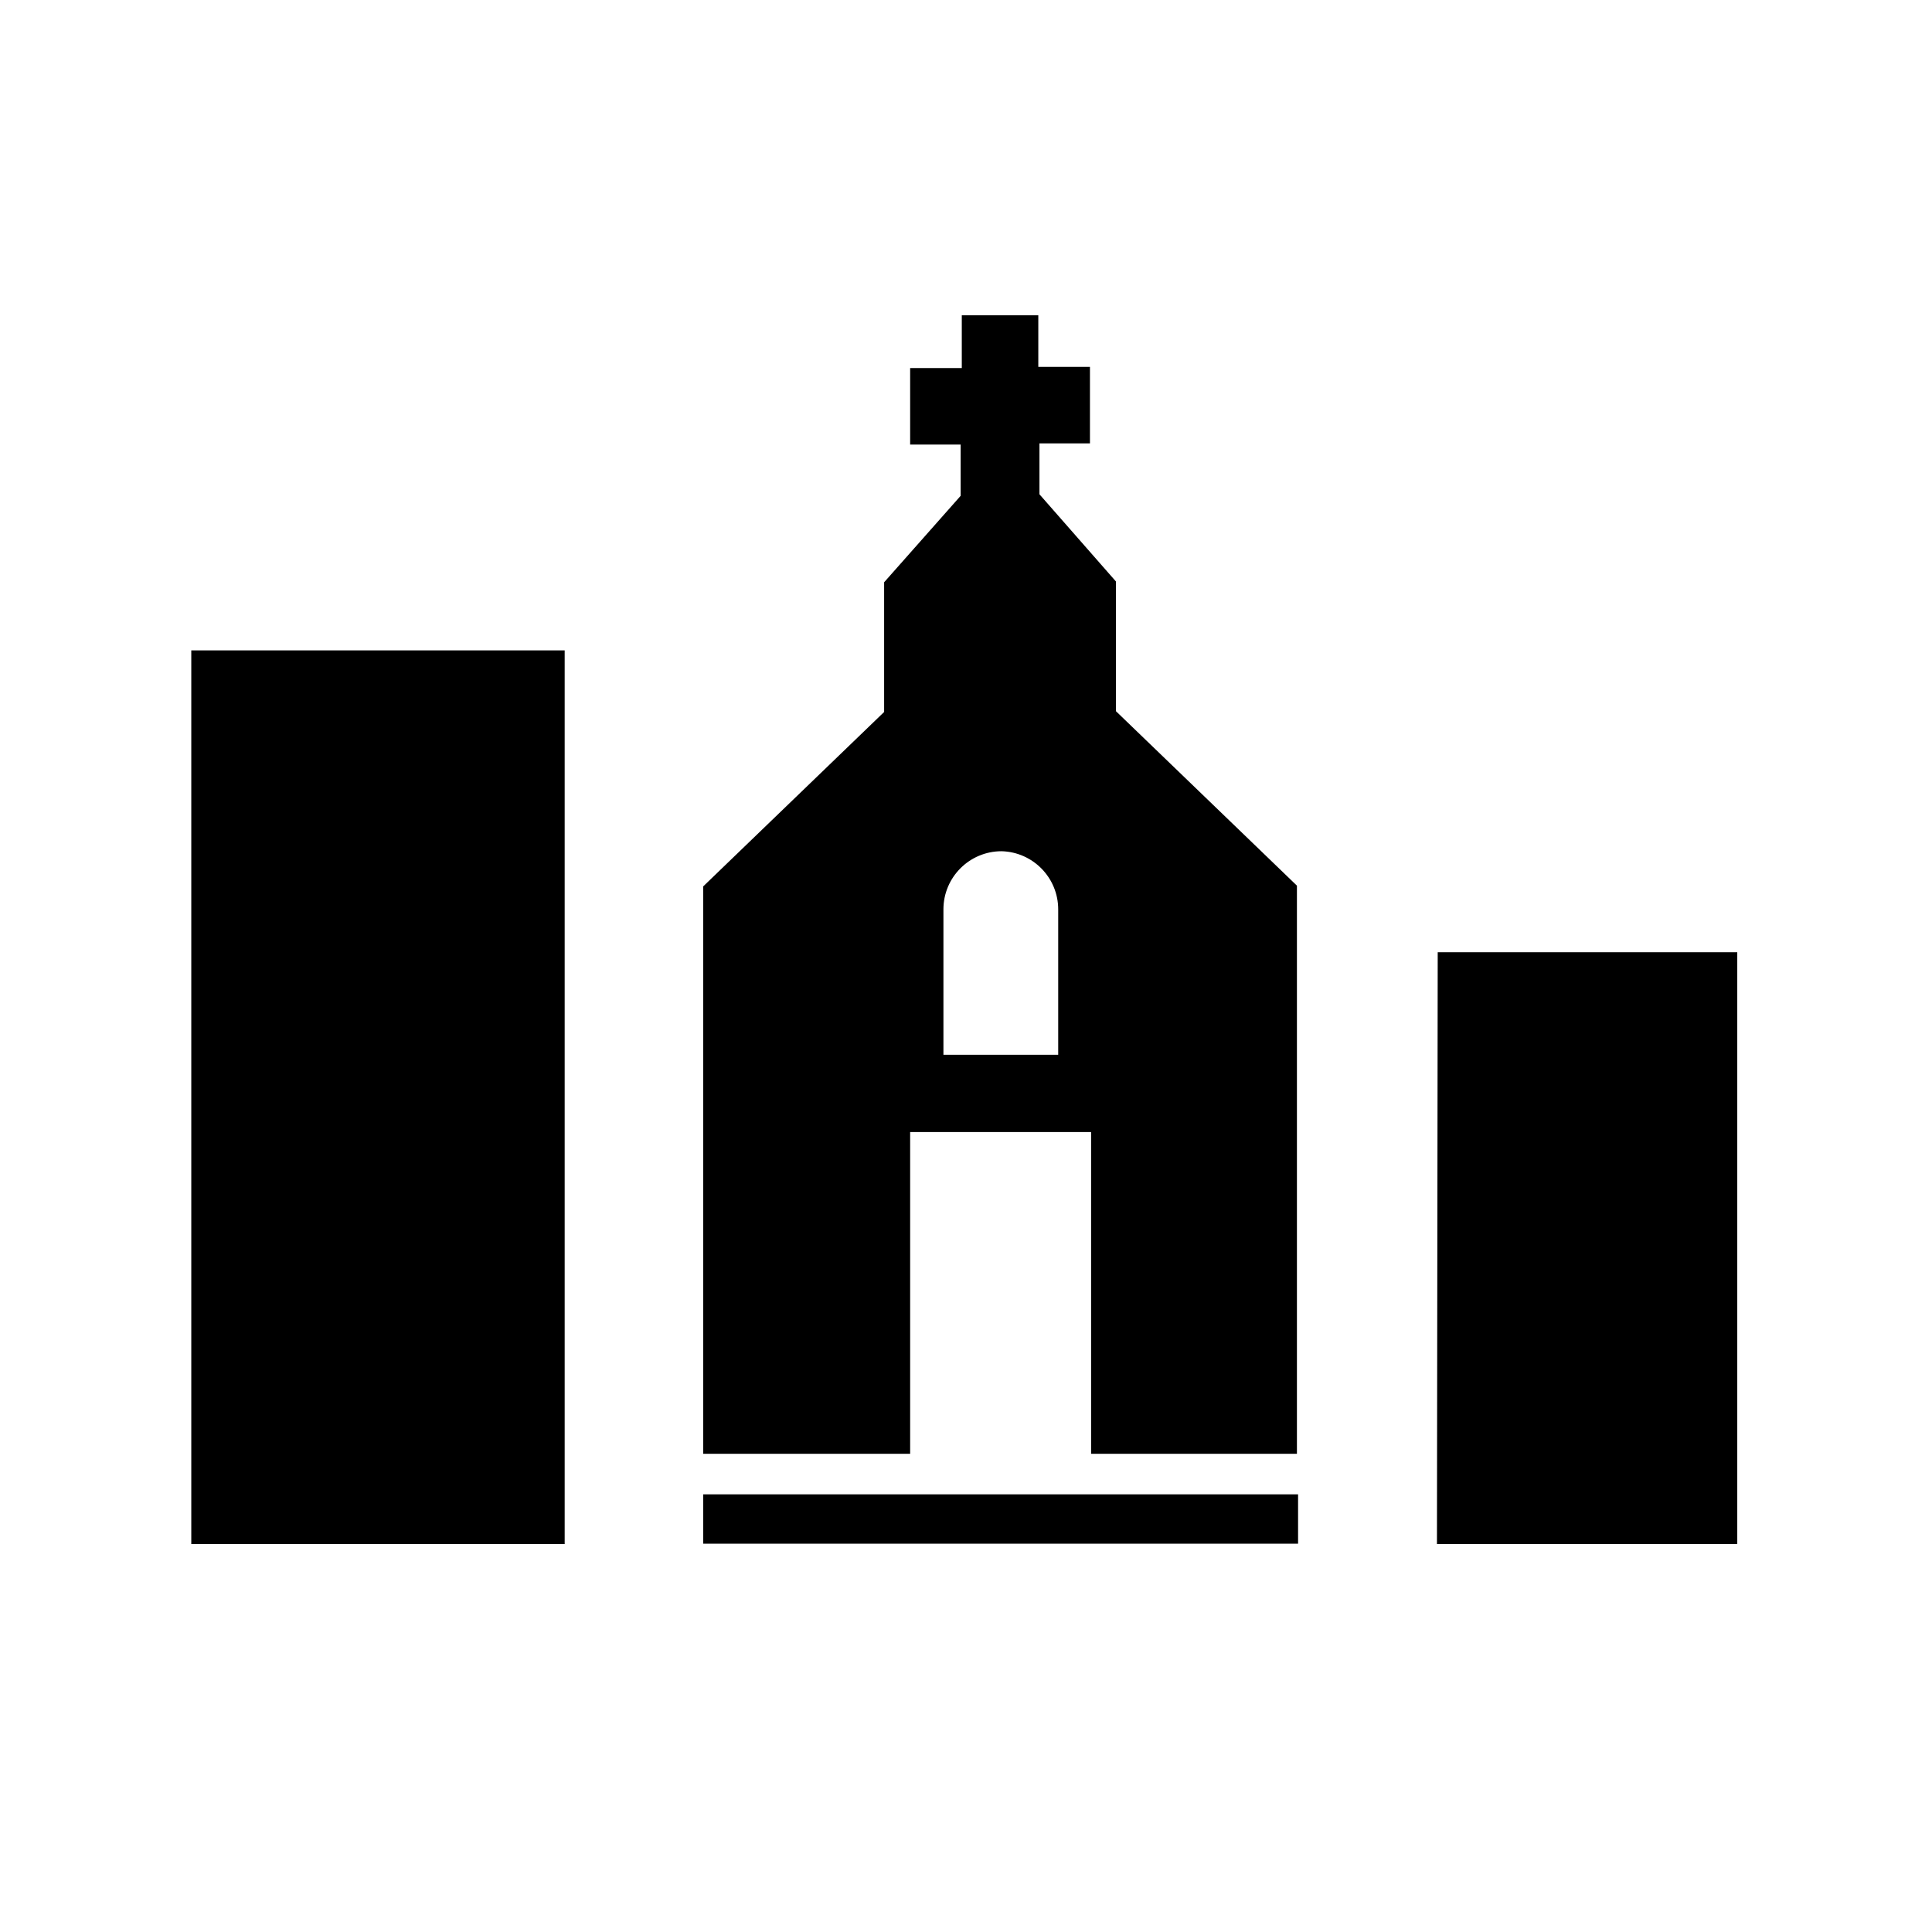
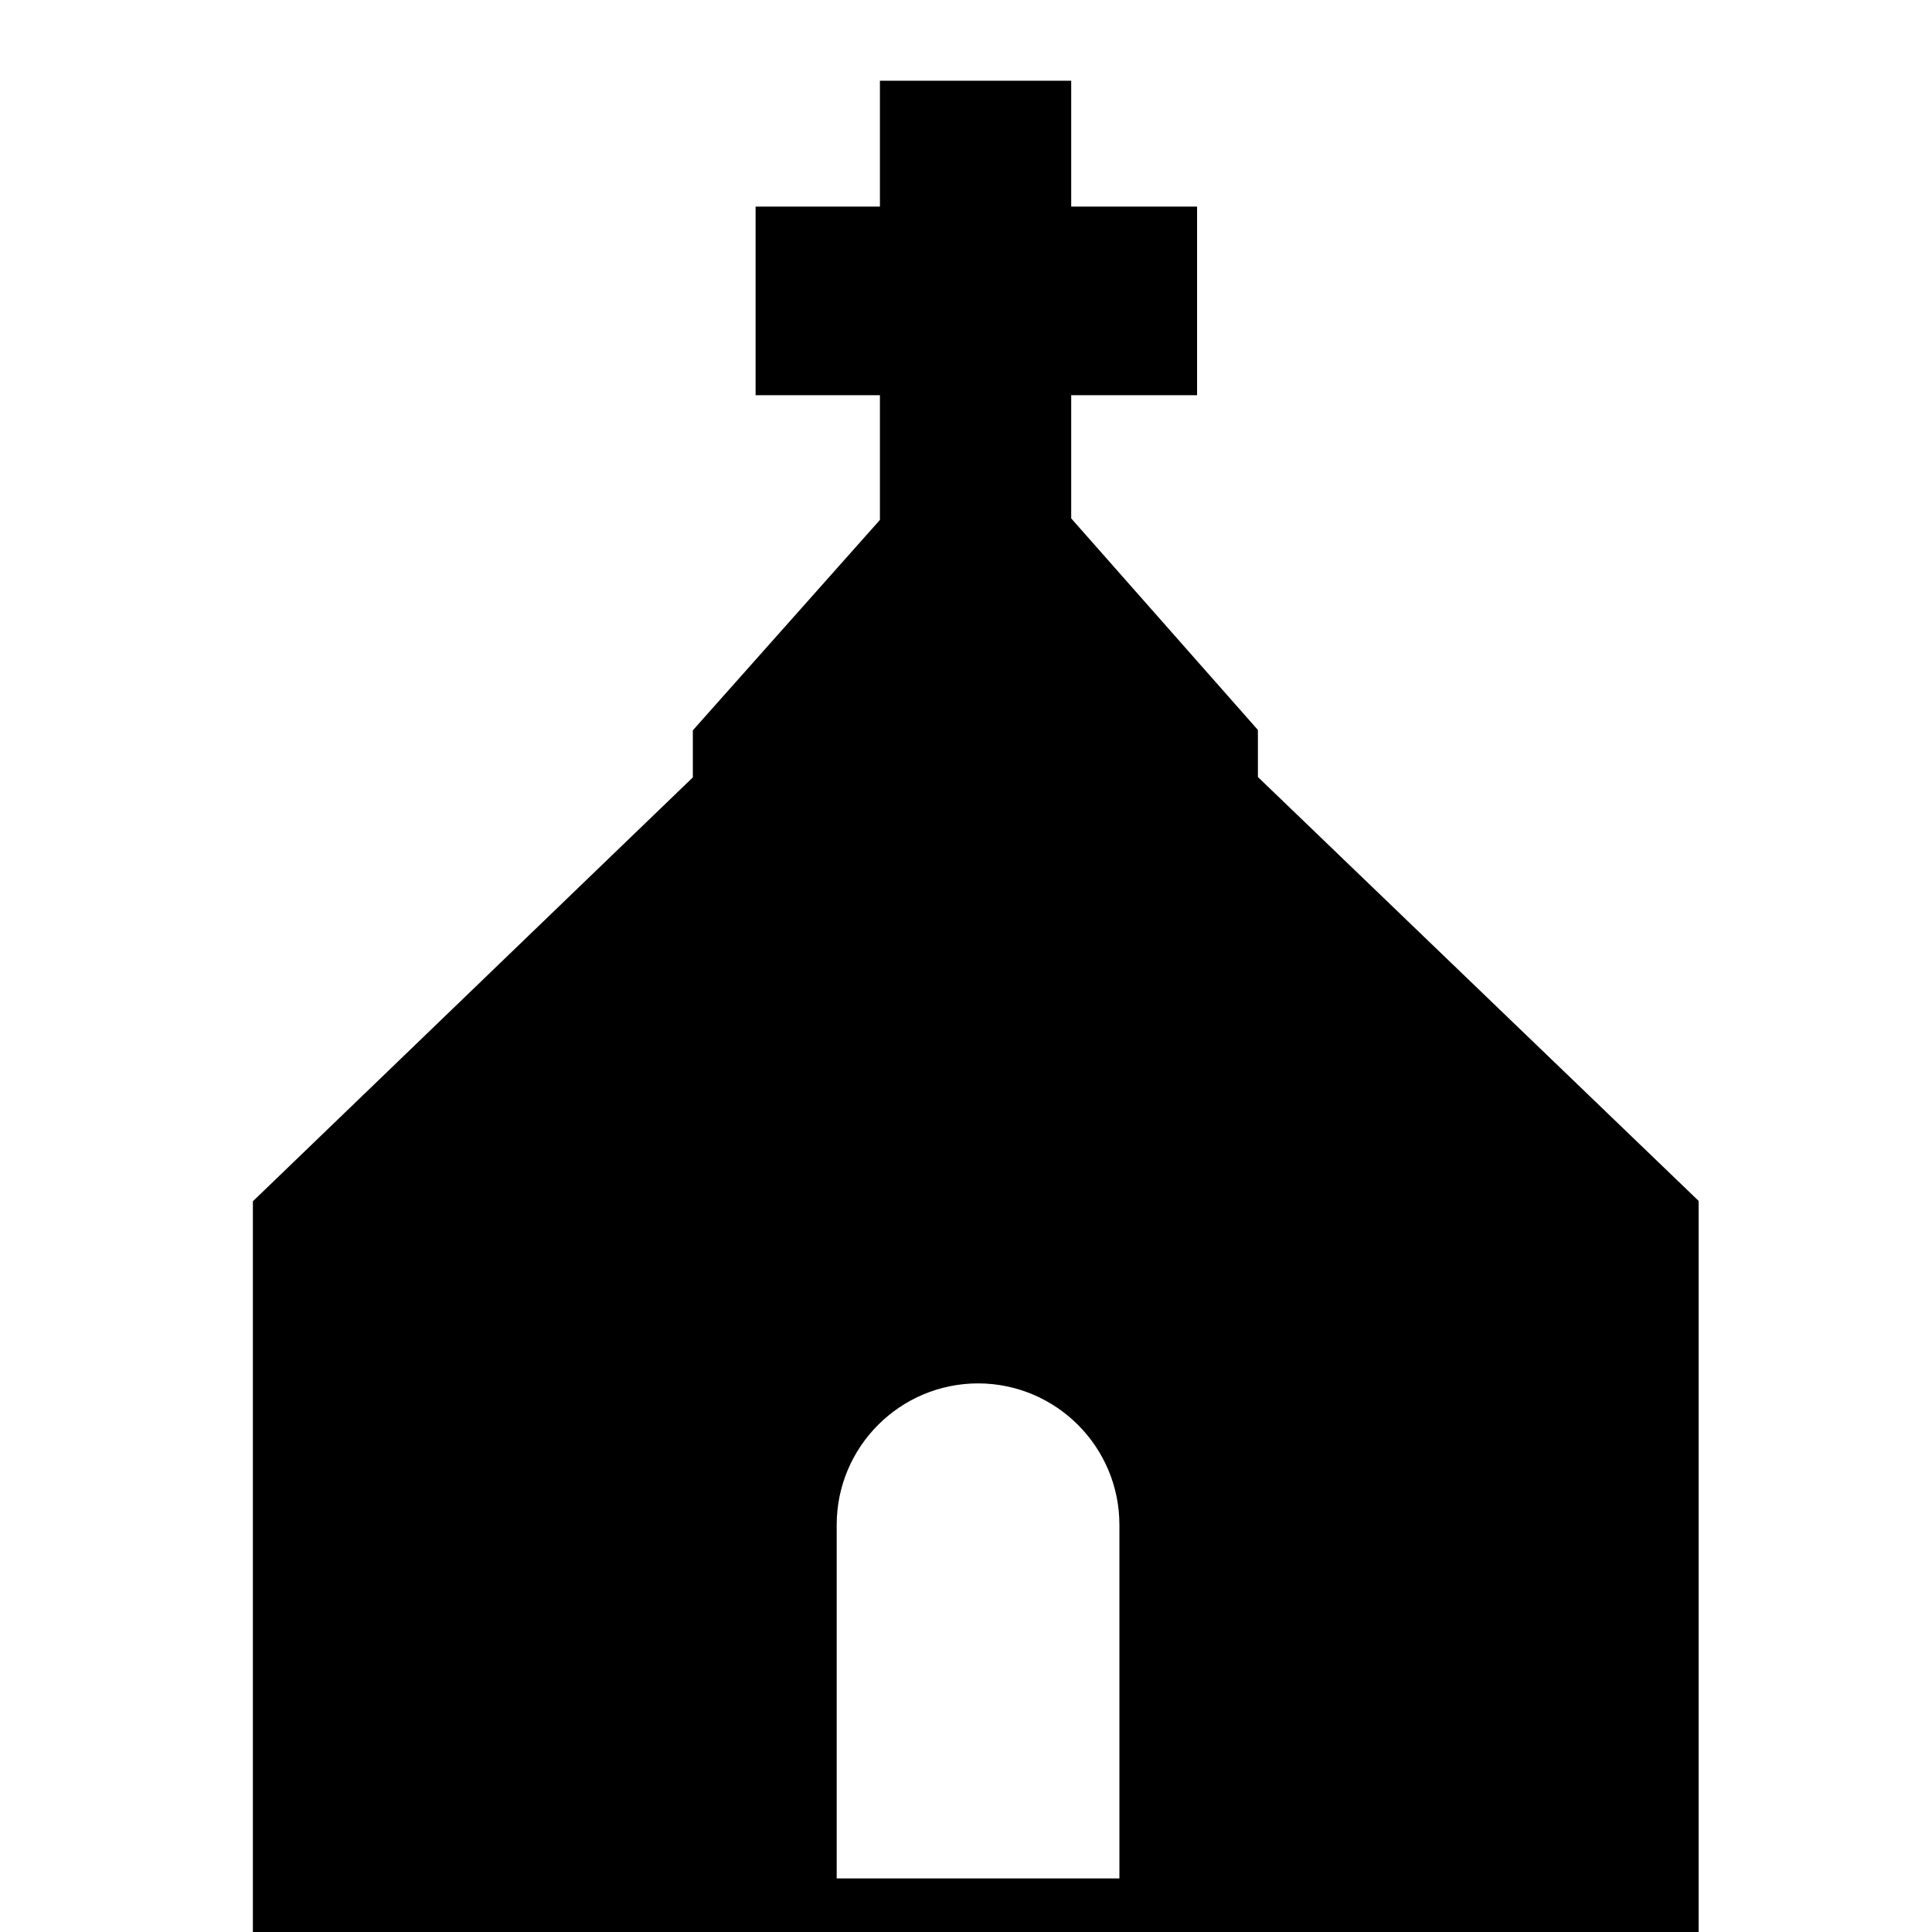
- <svg xmlns="http://www.w3.org/2000/svg" width="50.5" height="50.5" viewBox="0 0 50.5 50.5">
-   <g id="436fa327-f9d9-428f-8615-213b0e5b45b8" data-name="parish">
-     <path d="M25.14,9.59V8.24h2V9.59M5,40.36h9.76V17H5Zm32.56,0h7.85V24.89H37.58ZM28.52,38V29.59H23.79V38H18.38V23.17l4.73-4.56V15.22l2-2.26V11.62H23.79v-2h1.35V8.24h2V9.59h1.35v2H27.17l0,1.33,2,2.28v3.39l4.73,4.56V38m-4.56,0M26.18,22.25a1.52,1.52,0,0,0-1.52,1.52v3.8h3v-3.8A1.52,1.52,0,0,0,26.18,22.25Zm7.75,16.81H18.38v1.29H33.93Z" />
-   </g>
+ <svg xmlns="http://www.w3.org/2000/svg" id="3b9b79ec-1786-47aa-8532-85cfbb6d18ed" data-name="parish" width="50.5" height="50.5" viewBox="0 0 50.5 50.5">
+   <path d="M23,5.4V2.11H28V5.4m3.29,69V54H19.75V74.4H6.61v-43l11.5-11.08V19.09L23,13.59V10.33H19.75V5.4H23V2.11H28V5.4h3.29v4.93H28l0,3.22,4.88,5.53v1.23L44.4,31.39v43m-11.09,0M25.57,36.16a3.7,3.7,0,0,0-3.7,3.7V49.1h7.39V39.86A3.7,3.7,0,0,0,25.57,36.16ZM44.4,77H6.61v3.15H44.4Z" />
</svg>
